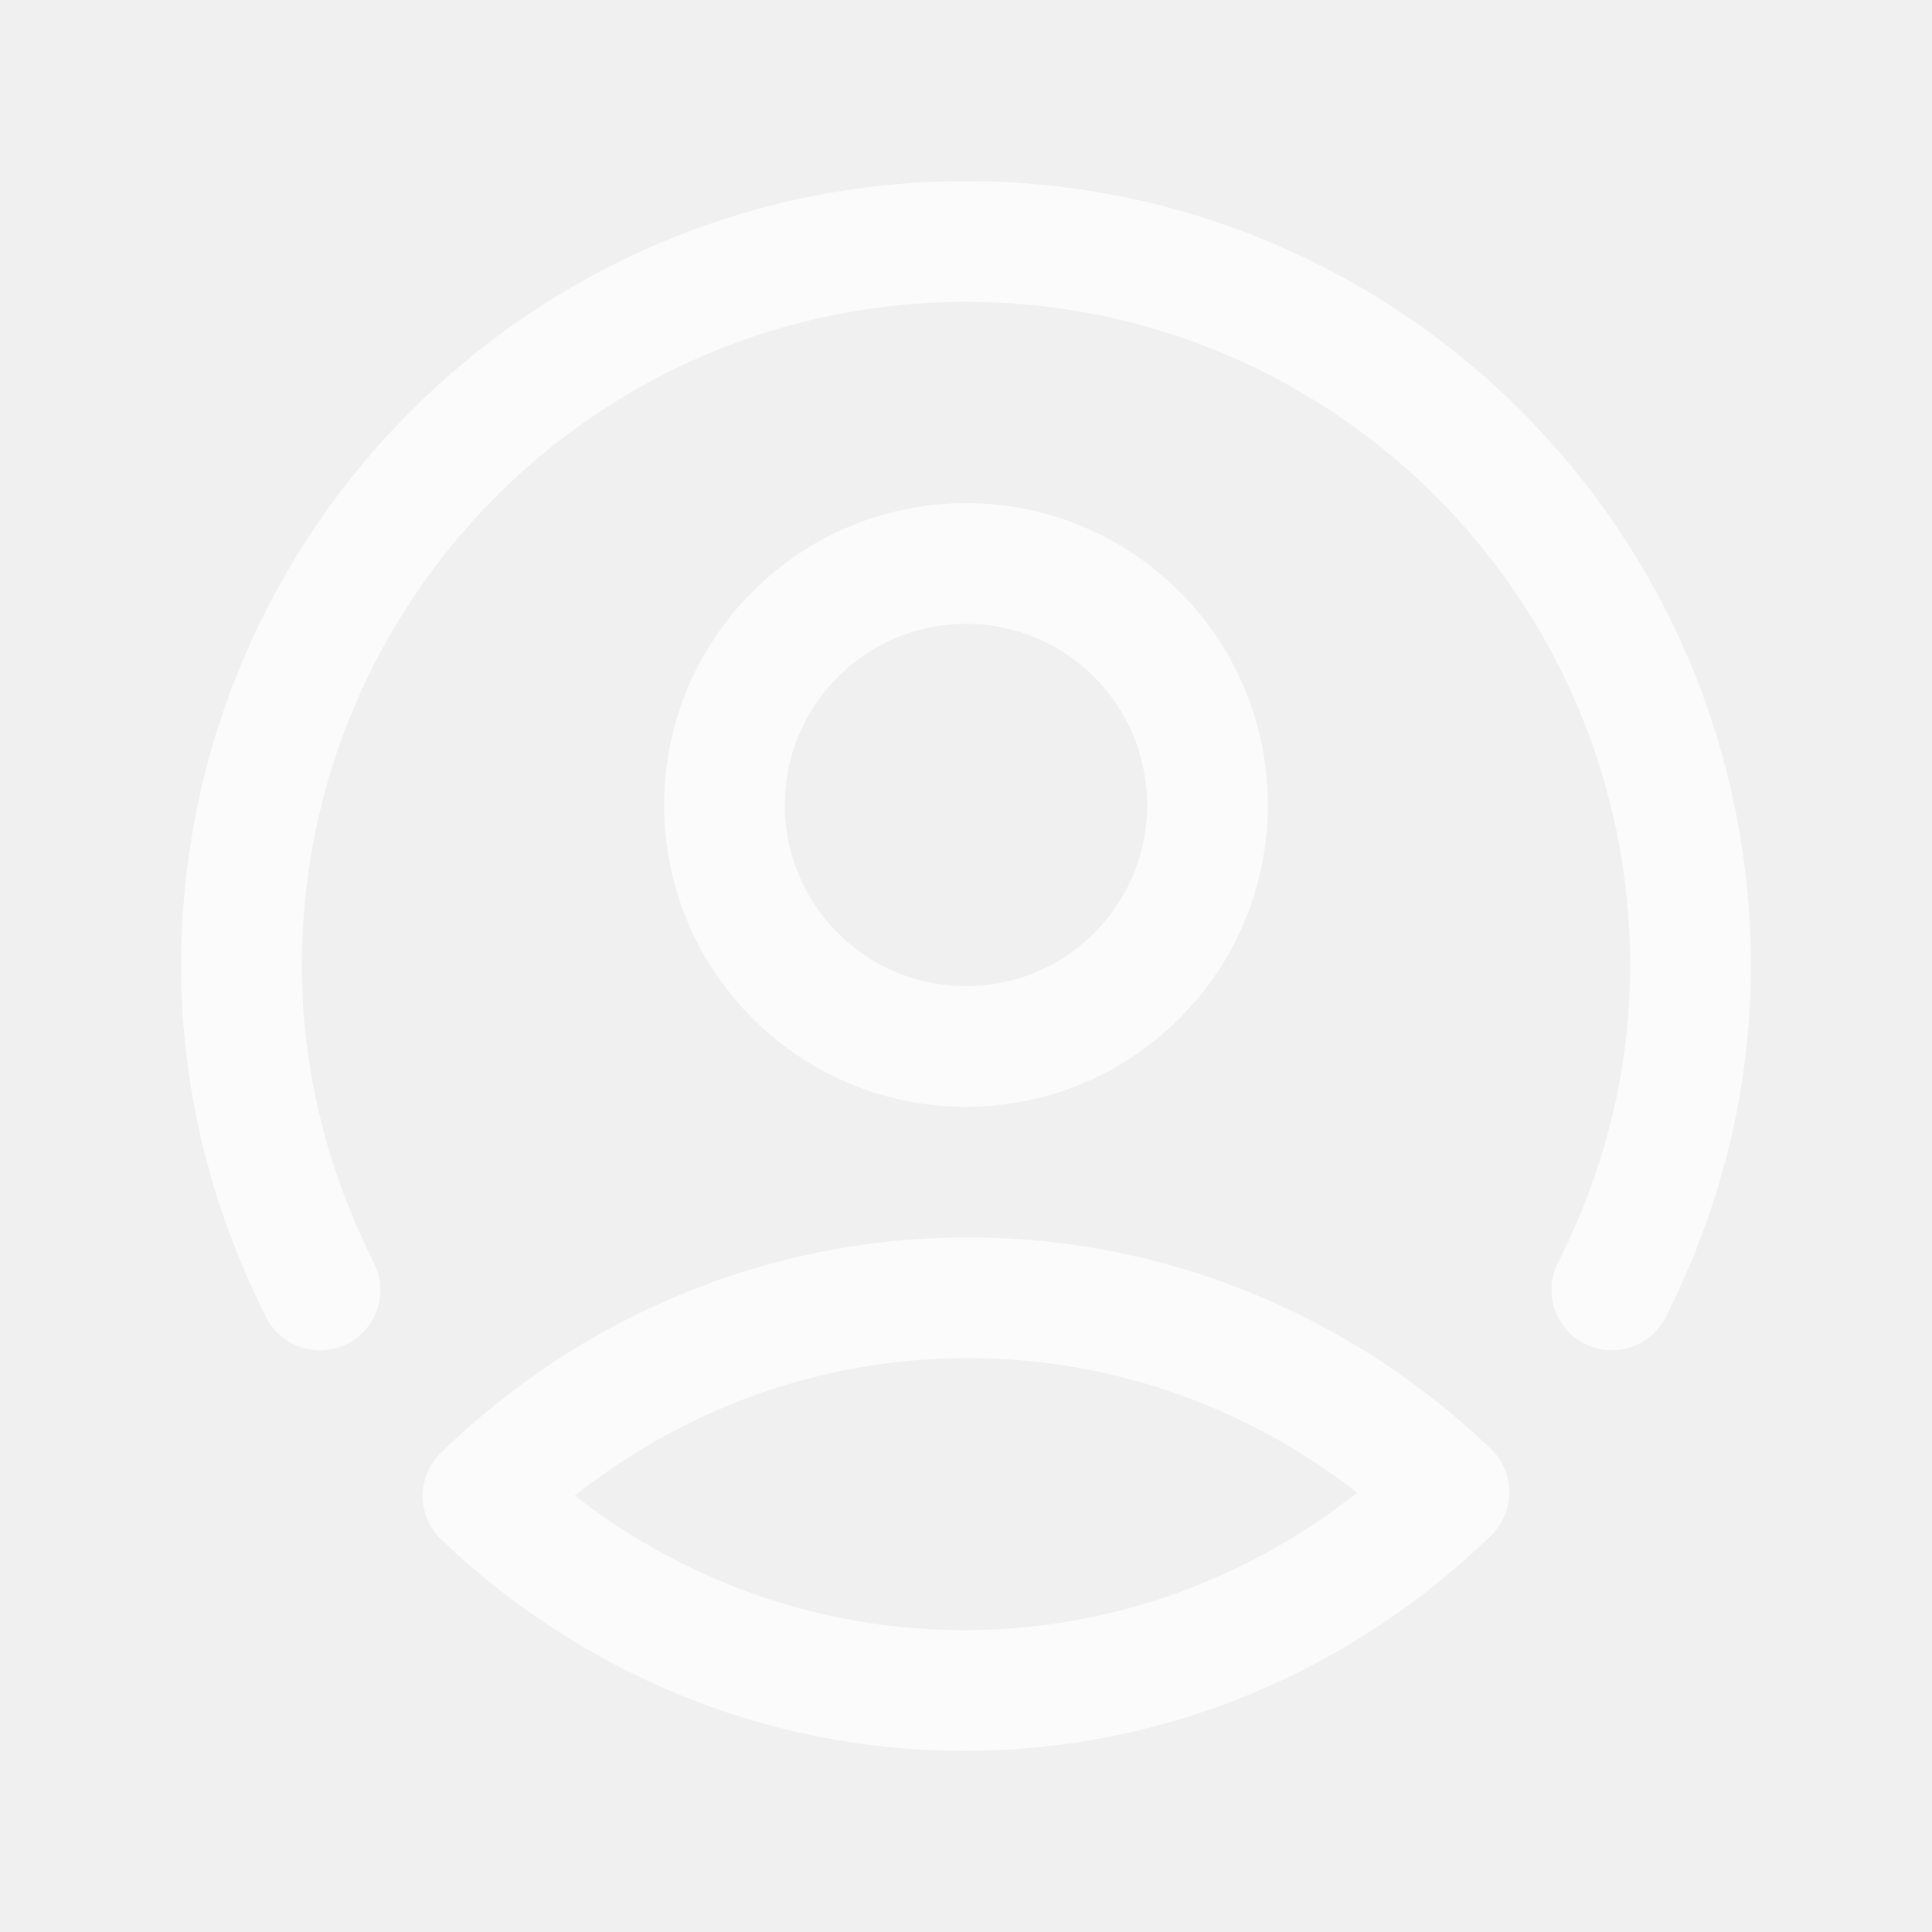
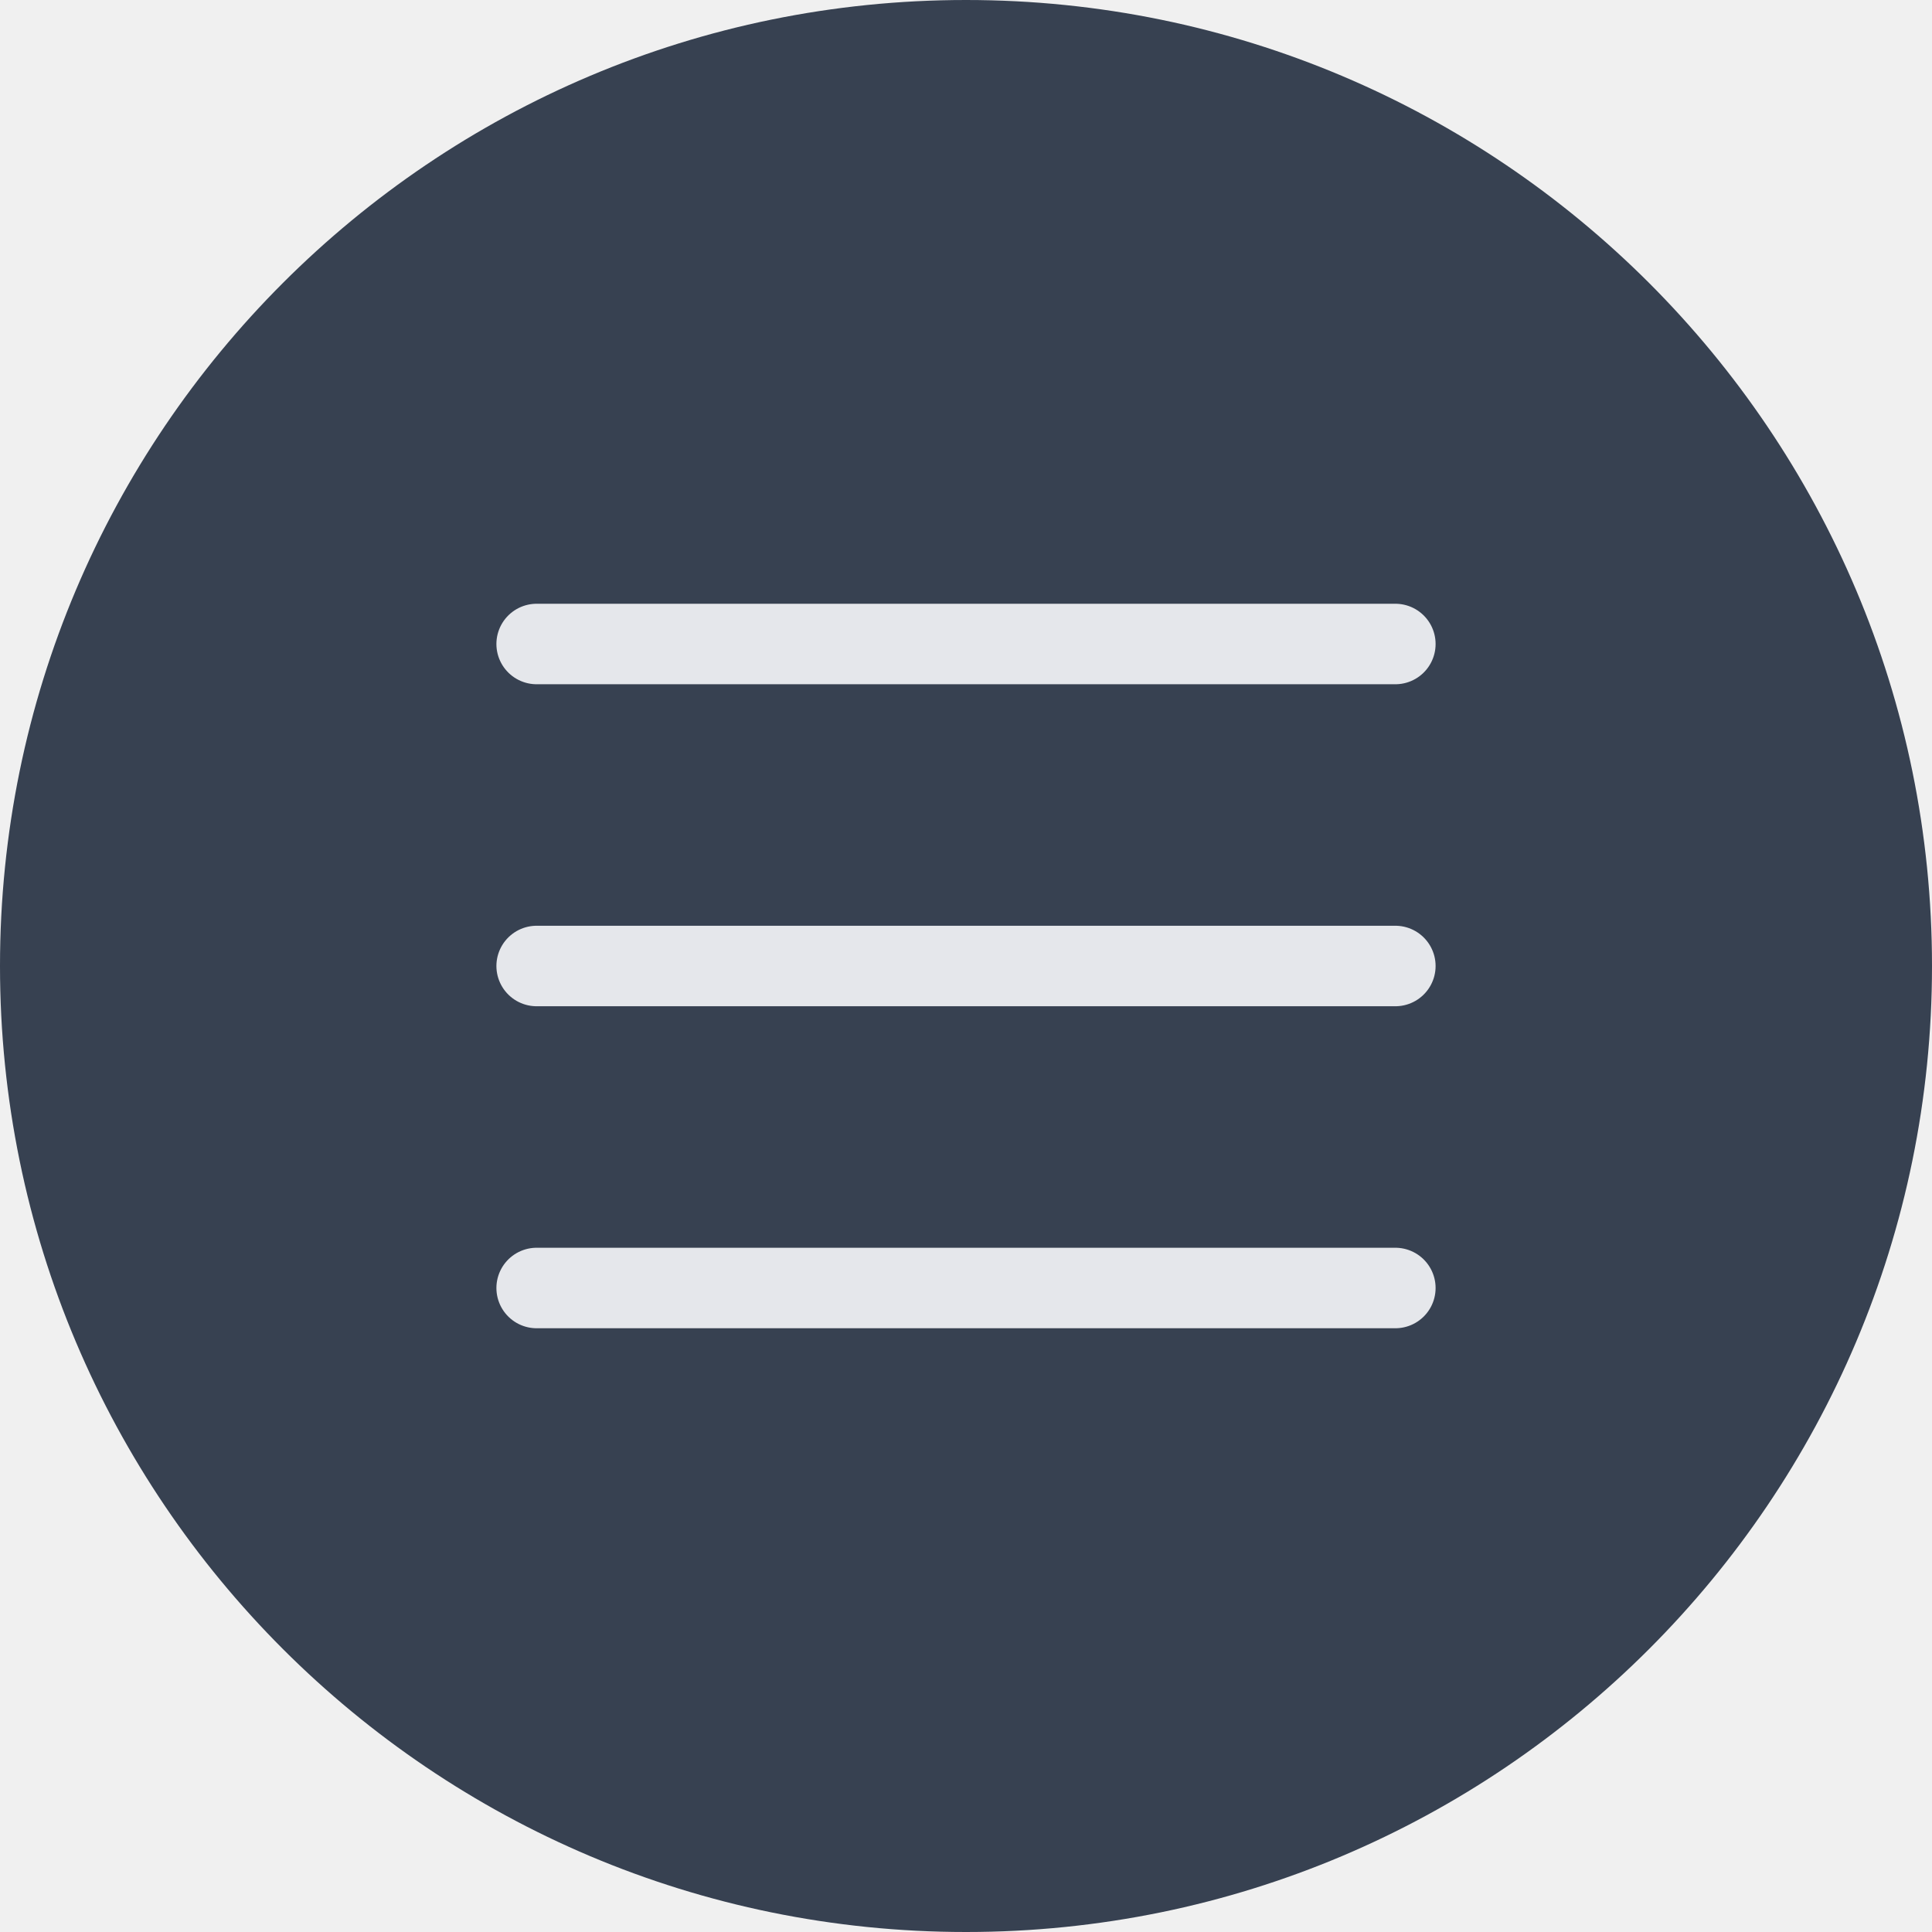
- <svg xmlns="http://www.w3.org/2000/svg" width="24" height="24" viewBox="0 0 24 24" fill="none">
-   <g opacity="0.7">
-     <path fill-rule="evenodd" clip-rule="evenodd" d="M6 18.584C7.569 17.059 9.692 16.121 12.023 16.121C14.331 16.121 16.431 17.04 18 18.537C16.431 20.062 14.308 21 11.977 21C9.669 21 7.569 20.081 6 18.584Z" stroke="white" stroke-width="1.5" stroke-linecap="round" stroke-linejoin="round" />
-     <path d="M3.975 16.025C3.365 14.811 3 13.452 3 12C3 7.026 7.026 3 12 3C16.974 3 21 7.026 21 12C21 13.45 20.637 14.81 20.023 16.023" stroke="white" stroke-width="1.5" stroke-linecap="round" stroke-linejoin="round" />
-     <path d="M14.121 7.879C15.293 9.05 15.293 10.95 14.121 12.121C12.95 13.293 11.05 13.293 9.879 12.121C8.707 10.95 8.707 9.05 9.879 7.879C11.05 6.707 12.95 6.707 14.121 7.879" stroke="white" stroke-width="1.5" stroke-linecap="round" stroke-linejoin="round" />
+ <svg xmlns="http://www.w3.org/2000/svg" width="48" height="48" viewBox="0 0 48 48" fill="none">
+   <rect width="48" height="48" rx="24" fill="#374151" />
+   <g clip-path="url(#clip0_57_2071)">
+     <path d="M13.333 16H34.667" stroke="#E5E7EB" stroke-width="2" stroke-linecap="round" stroke-linejoin="round" />
+     <path d="M13.333 24H34.667" stroke="#E5E7EB" stroke-width="2" stroke-linecap="round" stroke-linejoin="round" />
+     <path d="M13.333 32H34.667" stroke="#E5E7EB" stroke-width="2" stroke-linecap="round" stroke-linejoin="round" />
  </g>
+   <defs>
+     <clipPath id="clip0_57_2071">
+       <rect width="32" height="32" fill="white" transform="translate(8 8)" />
+     </clipPath>
+   </defs>
</svg>
